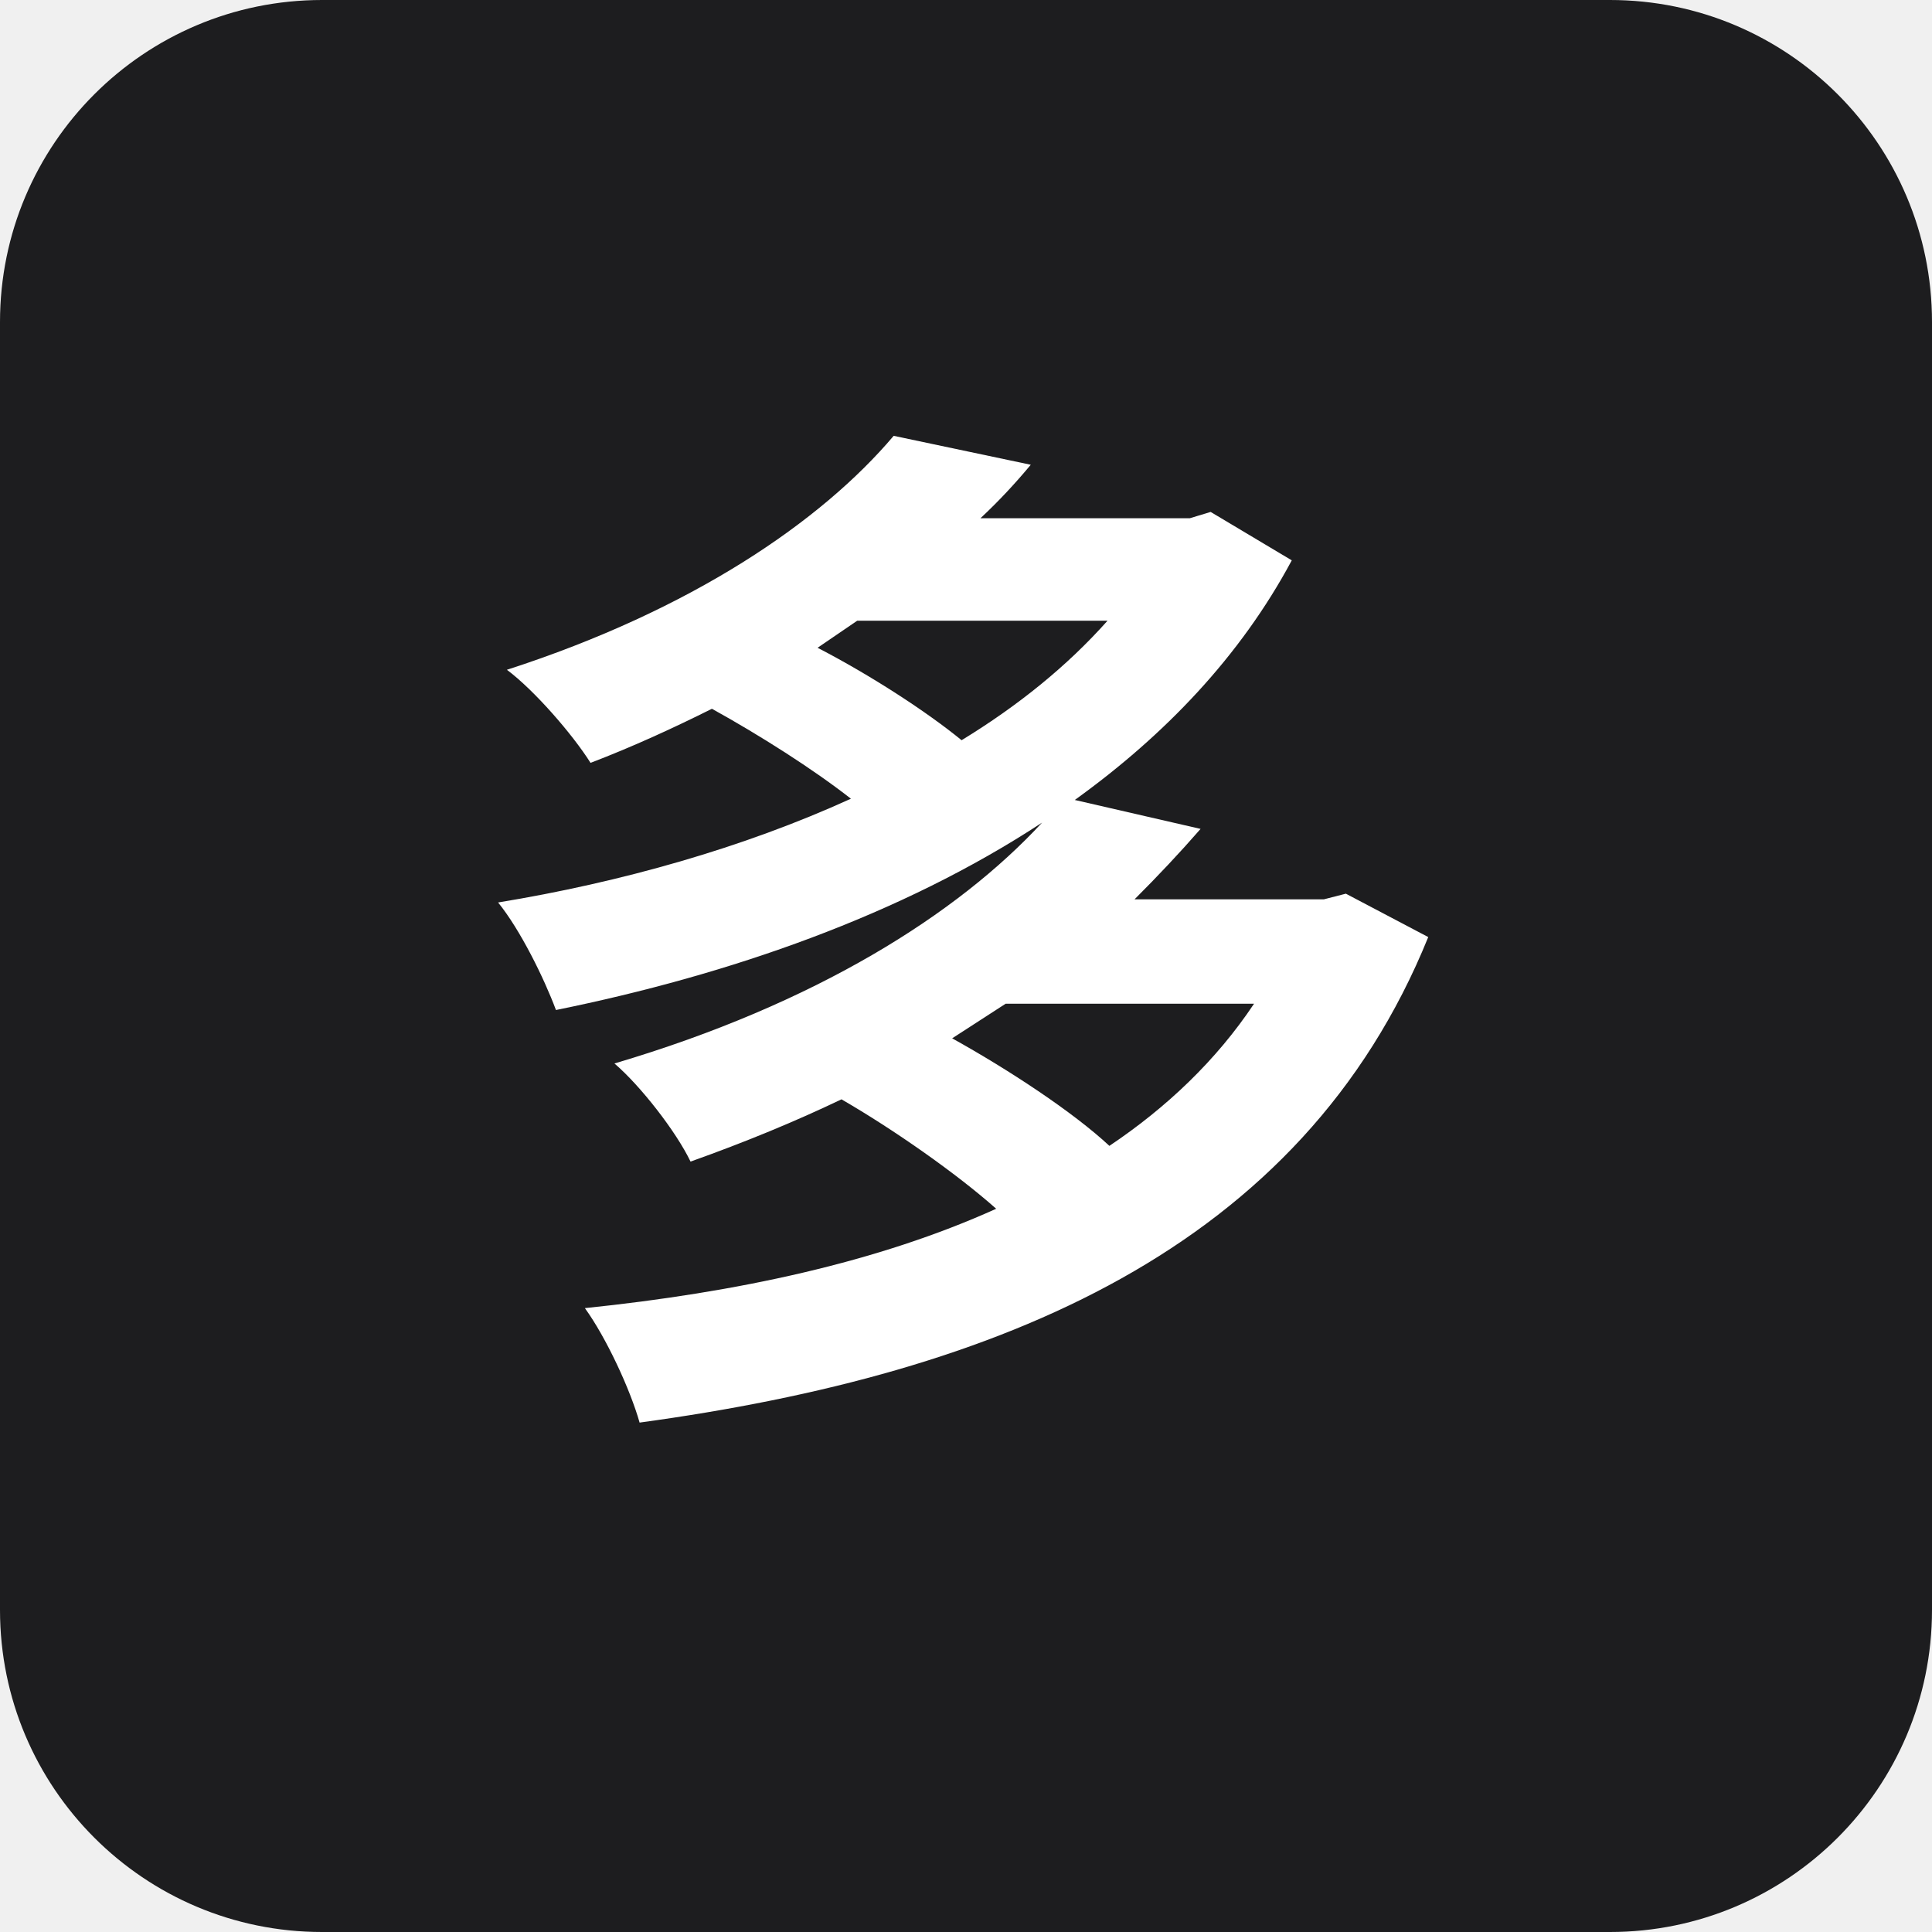
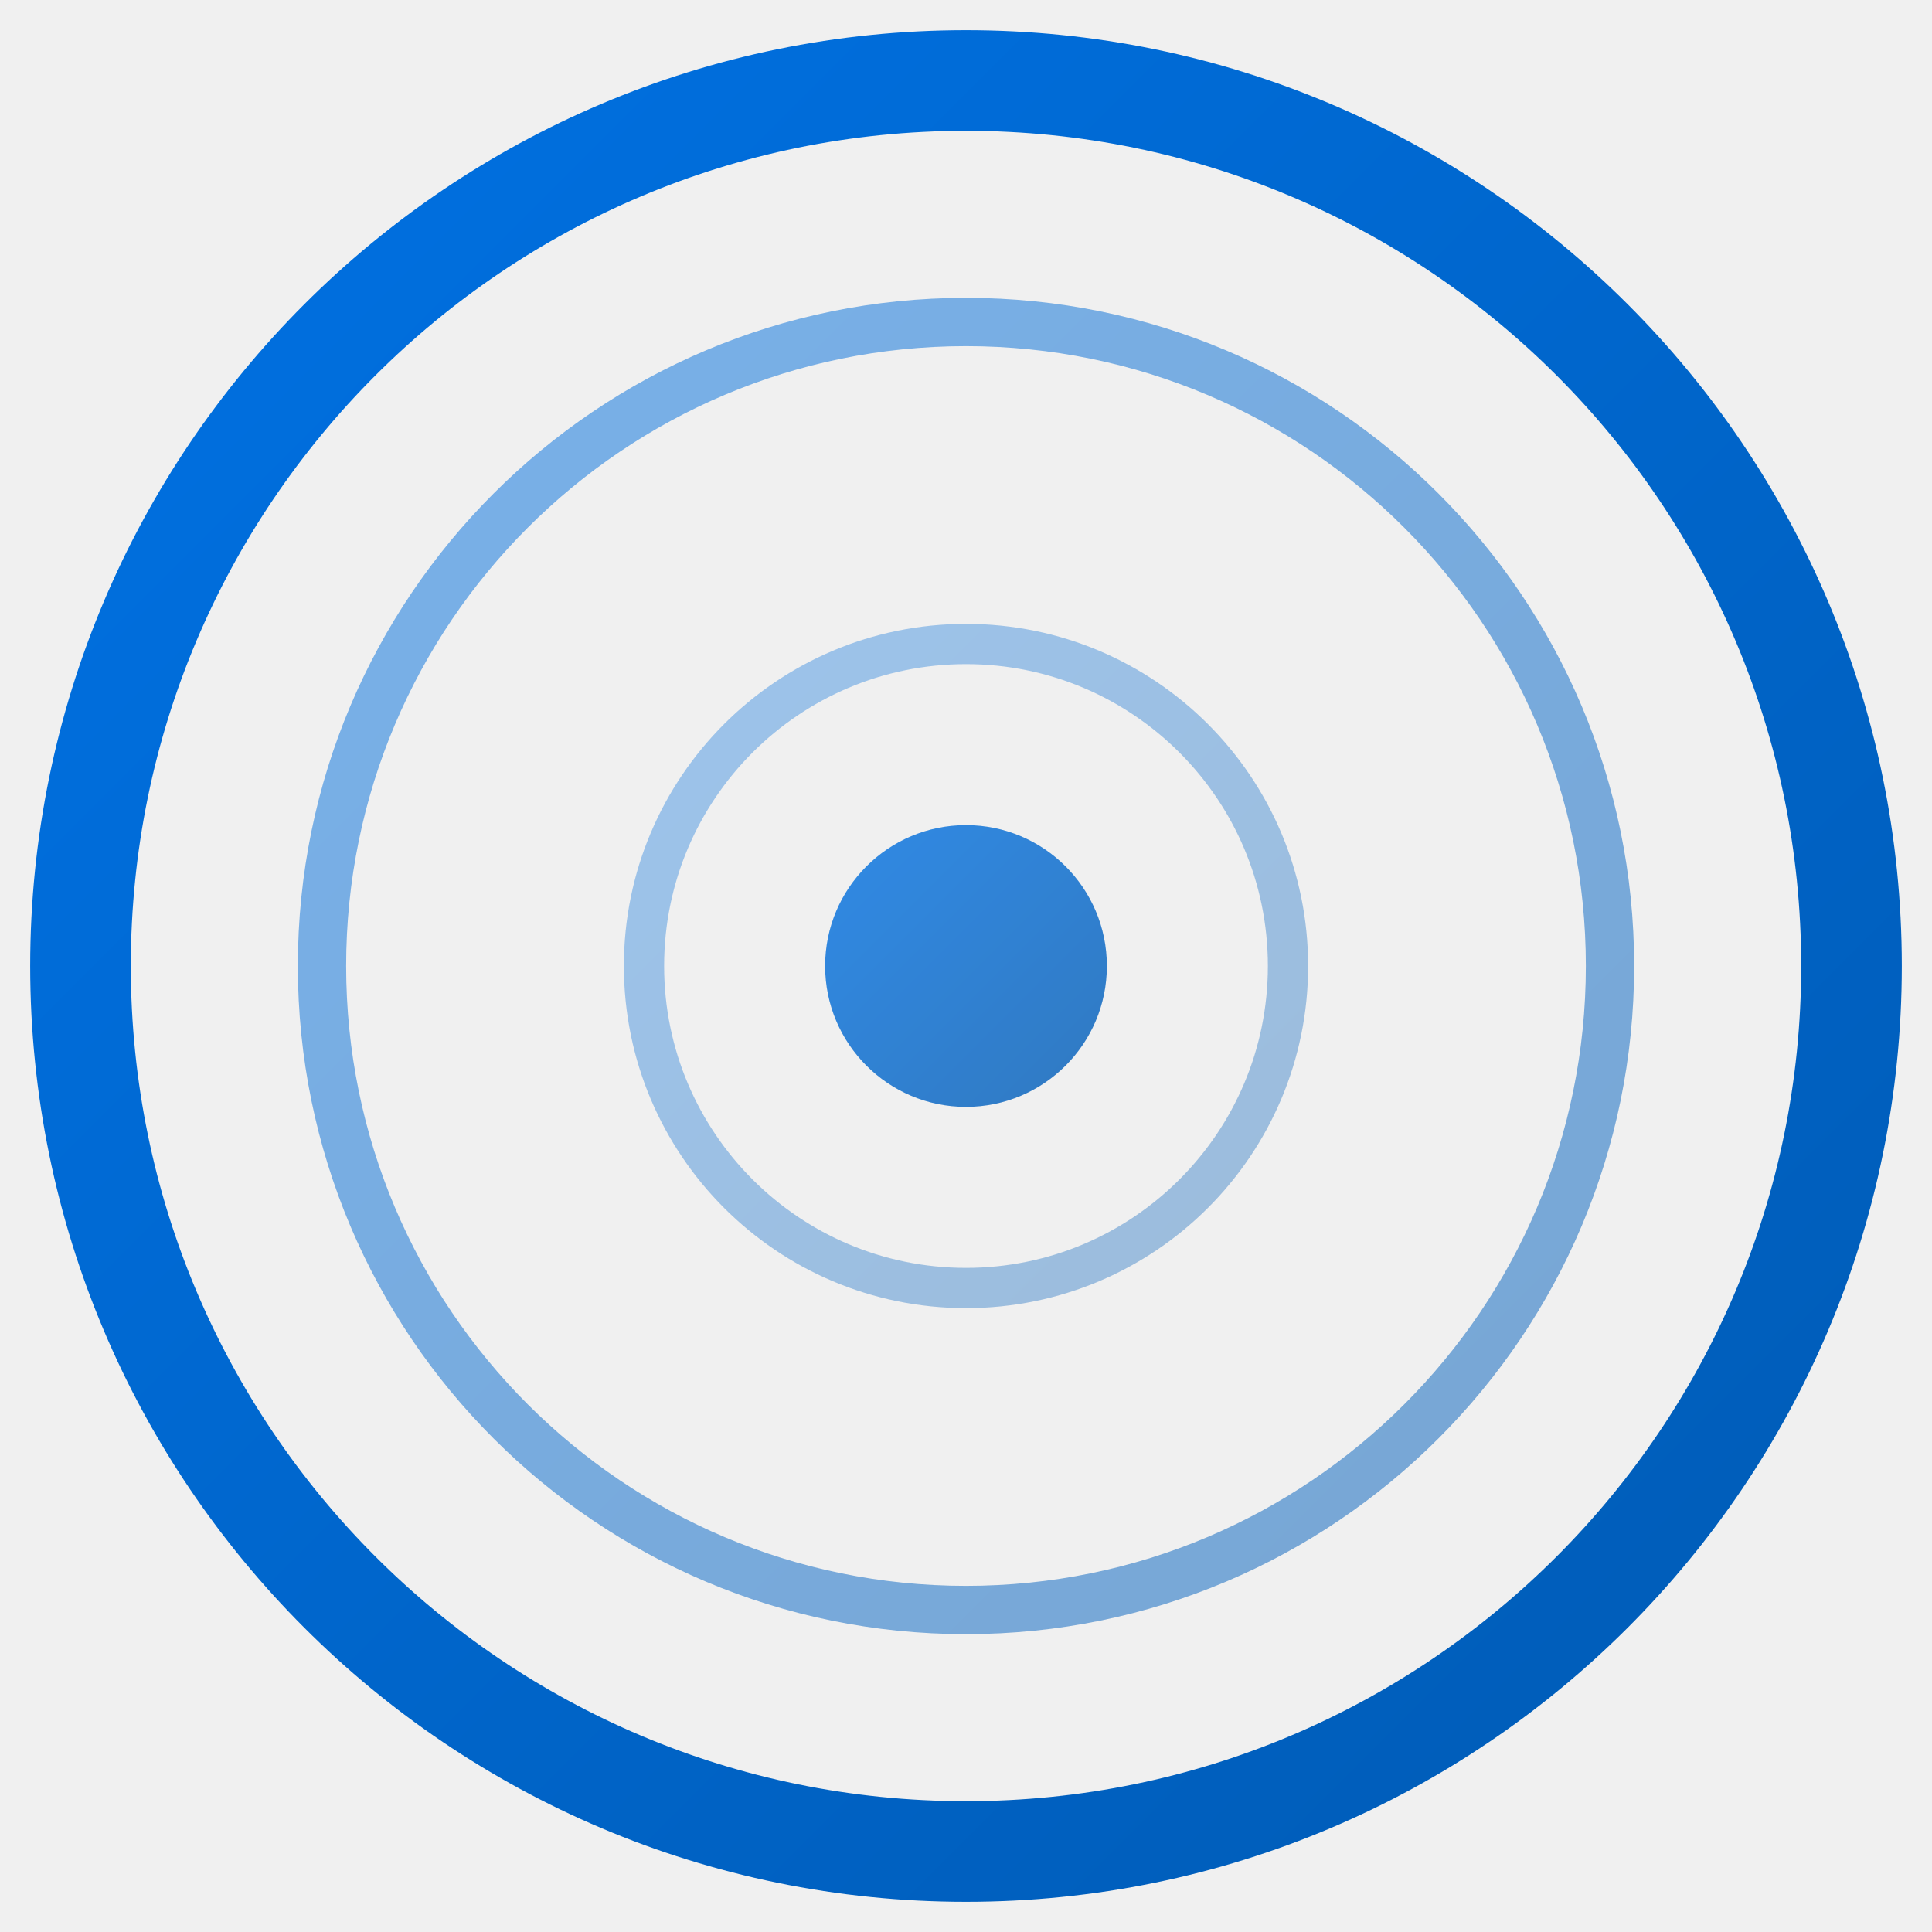
- <svg xmlns="http://www.w3.org/2000/svg" viewBox="0 0 48 48">
-   <rect width="48" height="48" rx="8" fill="#1d1d1f" />
-   <text x="24" y="33" text-anchor="middle" font-size="26" font-weight="900" fill="white" font-family="-apple-system, 'PingFang SC', 'Microsoft YaHei', sans-serif">多</text>
+ <svg xmlns="http://www.w3.org/2000/svg" viewBox="0 0 48 48" fill="none">
+   <defs>
+     <linearGradient id="g" x1="0" y1="0" x2="1" y2="1">
+       <stop stop-color="#0071e3" />
+       <stop offset="1" stop-color="#005bb5" />
+     </linearGradient>
+   </defs>
+   <circle cx="24" cy="24" r="22" stroke="url(#g)" stroke-width="2.5" />
+   <circle cx="24" cy="24" r="16" stroke="url(#g)" stroke-width="1.2" opacity="0.5" />
+   <circle cx="24" cy="24" r="8" stroke="url(#g)" stroke-width="1" opacity="0.35" />
+   <circle cx="24" cy="24" r="3.5" fill="url(#g)" opacity="0.8" />
</svg>
